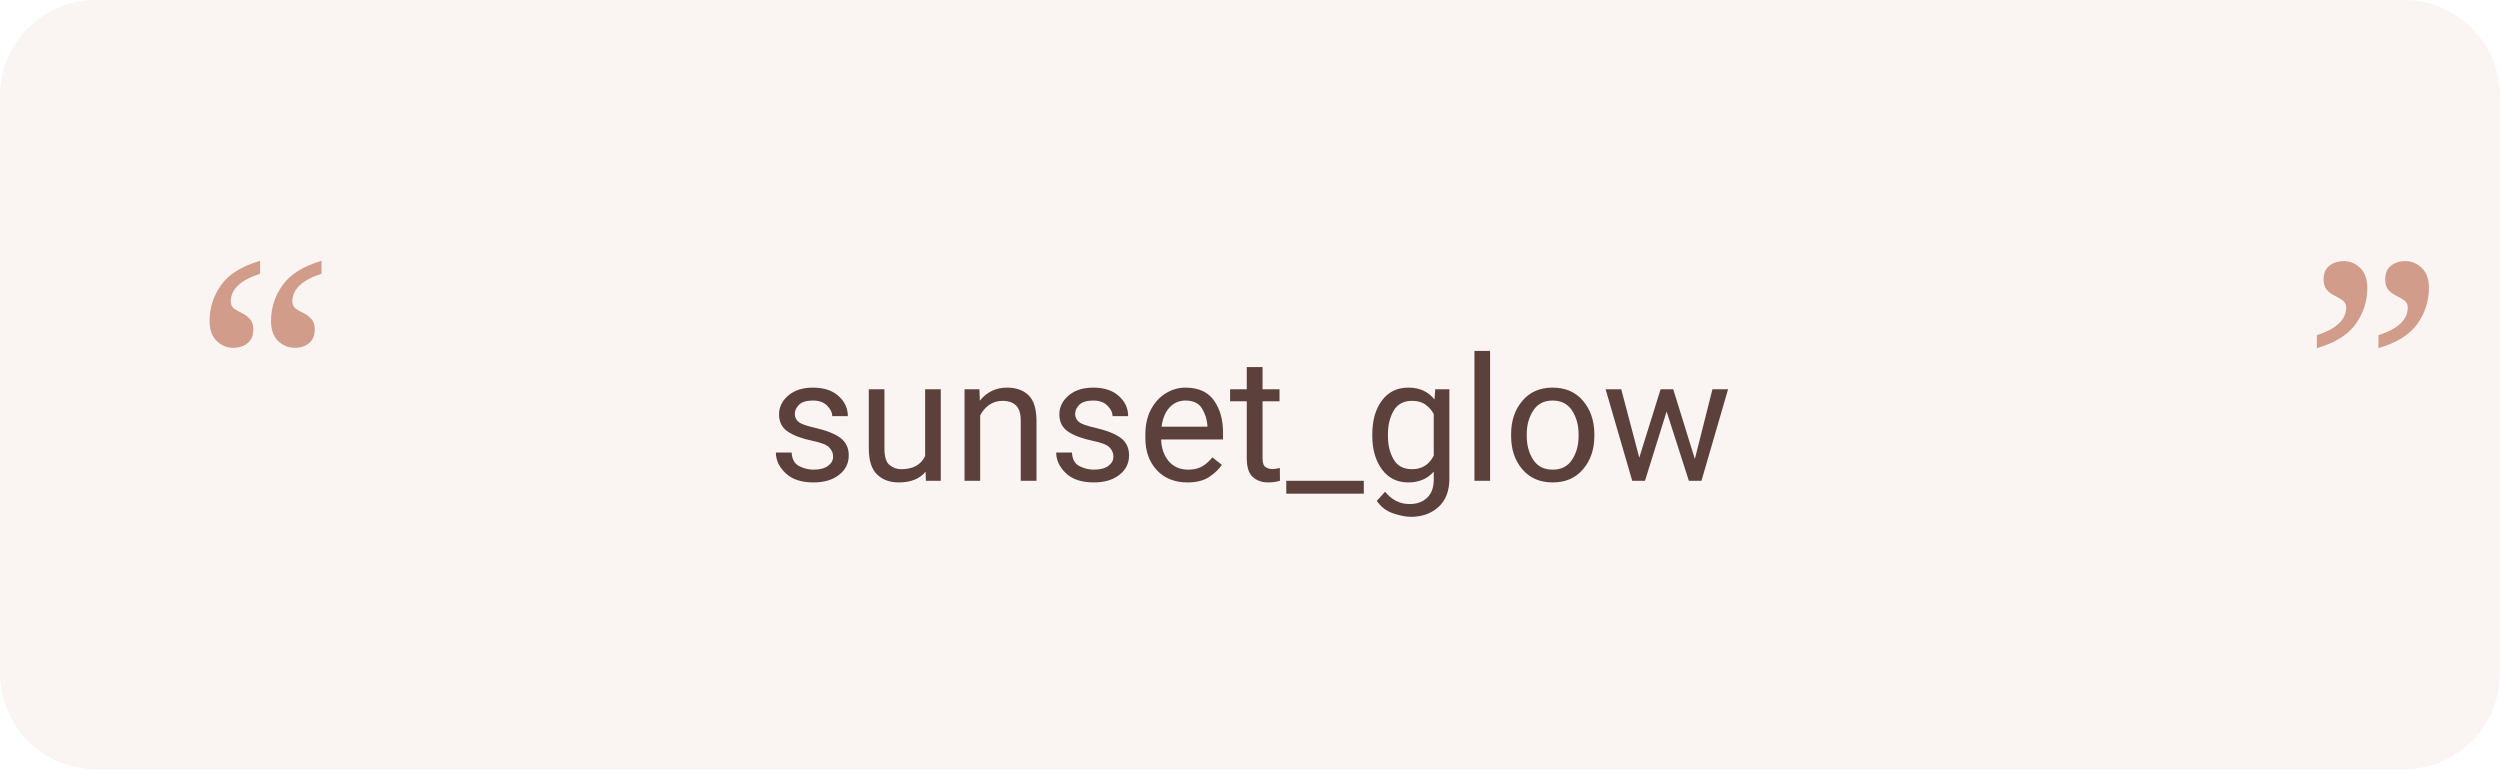
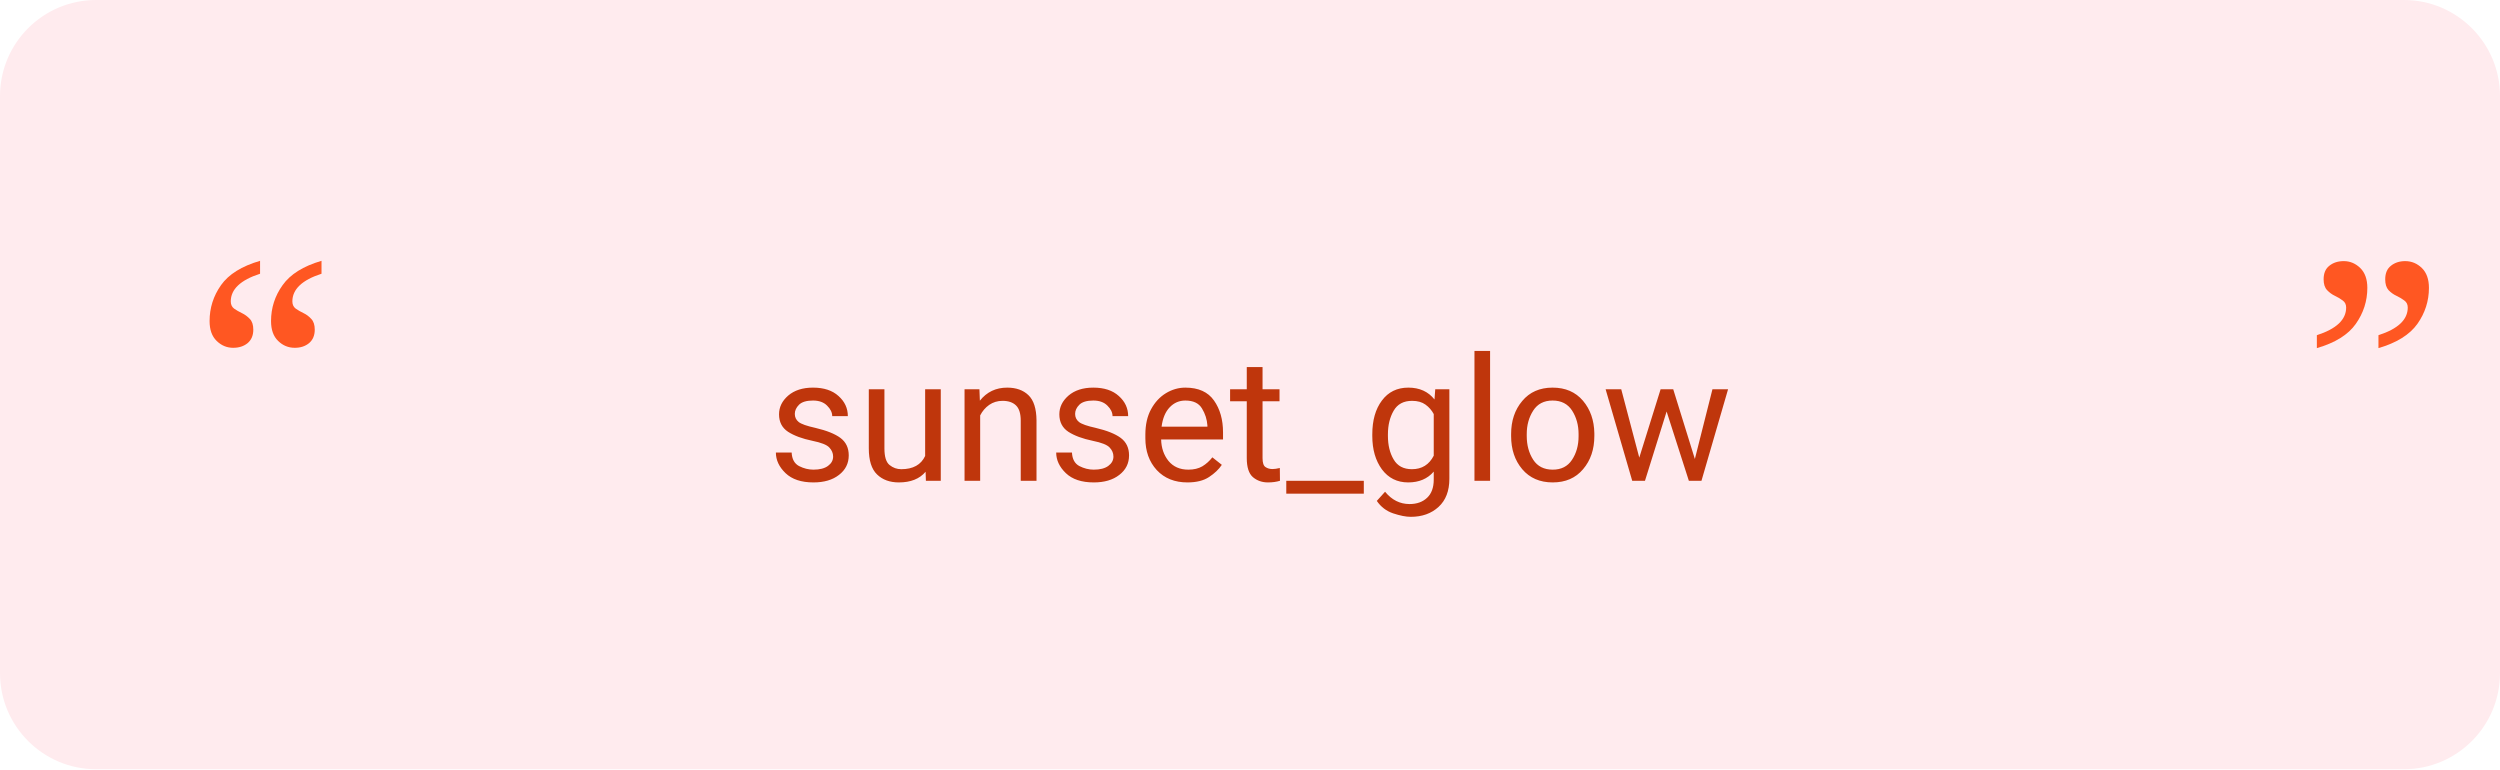
<svg xmlns="http://www.w3.org/2000/svg" width="260" height="80">
-   <rect width="260" height="80" rx="10" fill="#FAF4F2" />
-   <text x="20" y="50" fill="#D19C8A" font-family="Georgia" font-size="32">“</text>
-   <text x="130" y="50" text-anchor="middle" font-family="Segoe UI, Roboto, Helvetica, Arial, sans-serif" font-size="18" fill="#5C403B">sunset_glow</text>
-   <text x="240" y="50" fill="#D19C8A" font-family="Georgia" font-size="32">”</text>
+   <rect width="260" height="80" rx="10" fill="#FFEBEE" />
+   <text x="20" y="50" fill="#FF5722" font-family="Georgia" font-size="32">“</text>
+   <text x="130" y="50" text-anchor="middle" font-family="Segoe UI, Roboto, Helvetica, Arial, sans-serif" font-size="18" fill="#BF360C">sunset_glow</text>
+   <text x="240" y="50" fill="#FF5722" font-family="Georgia" font-size="32">”</text>
</svg>
